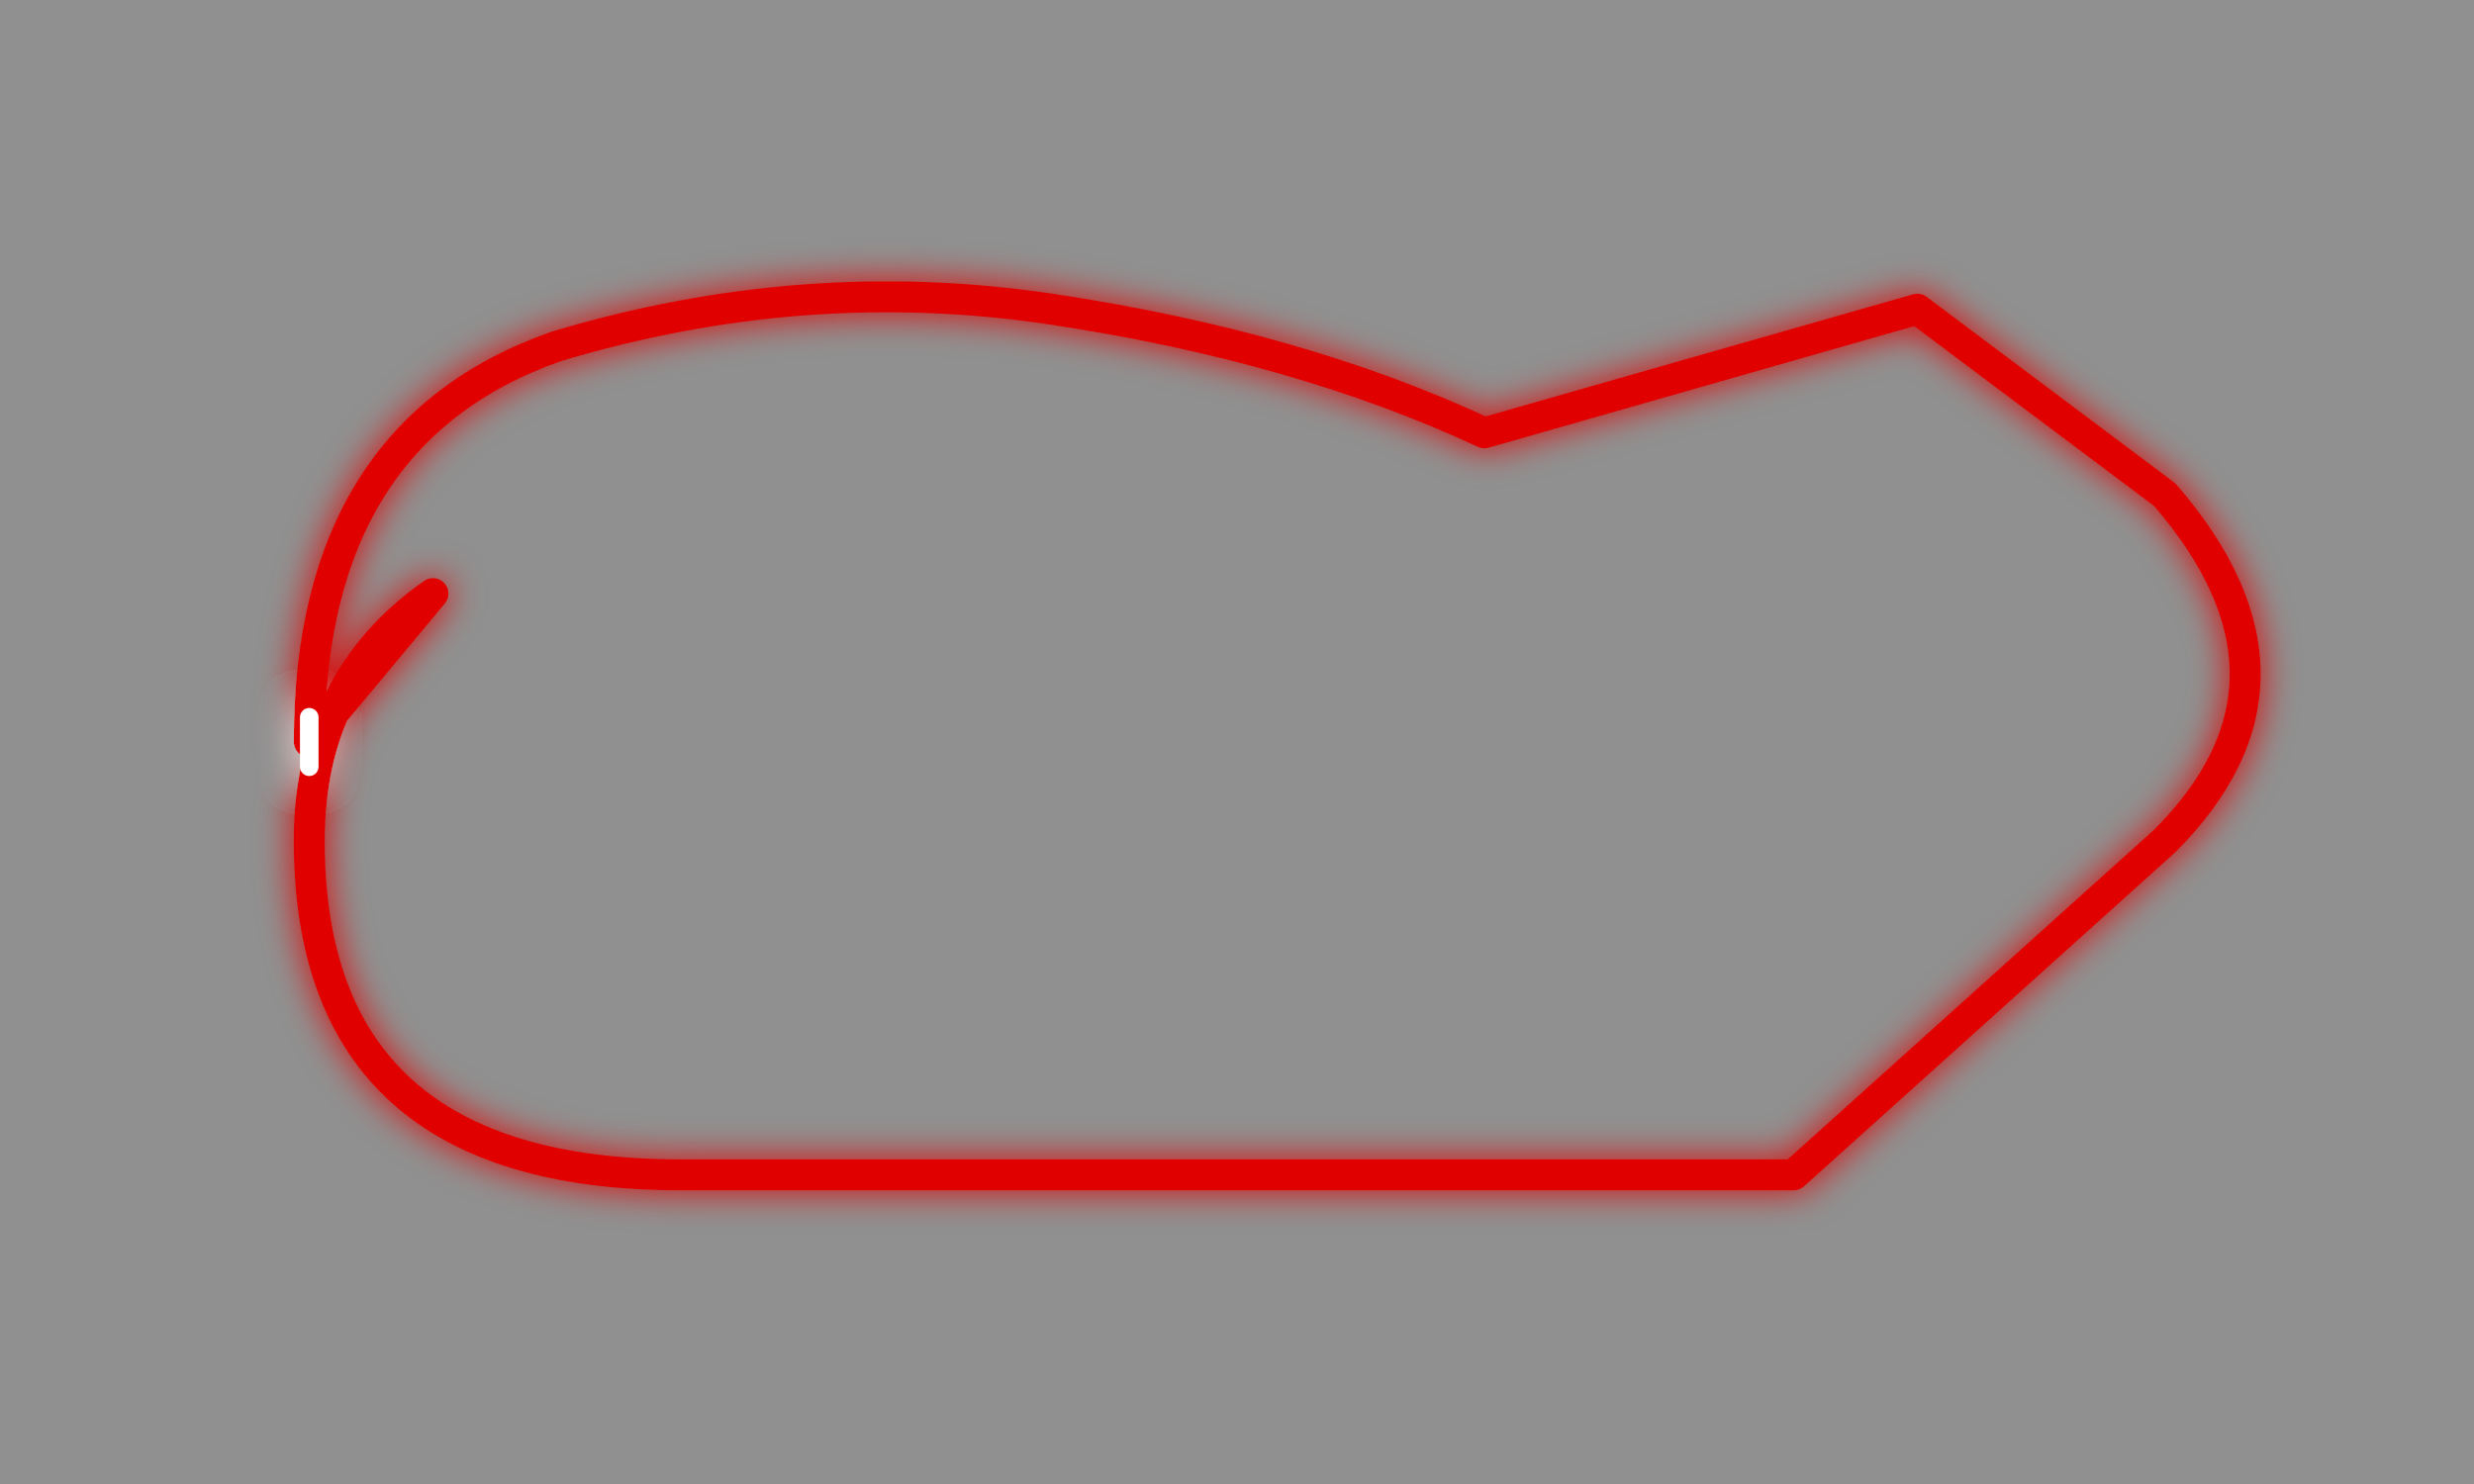
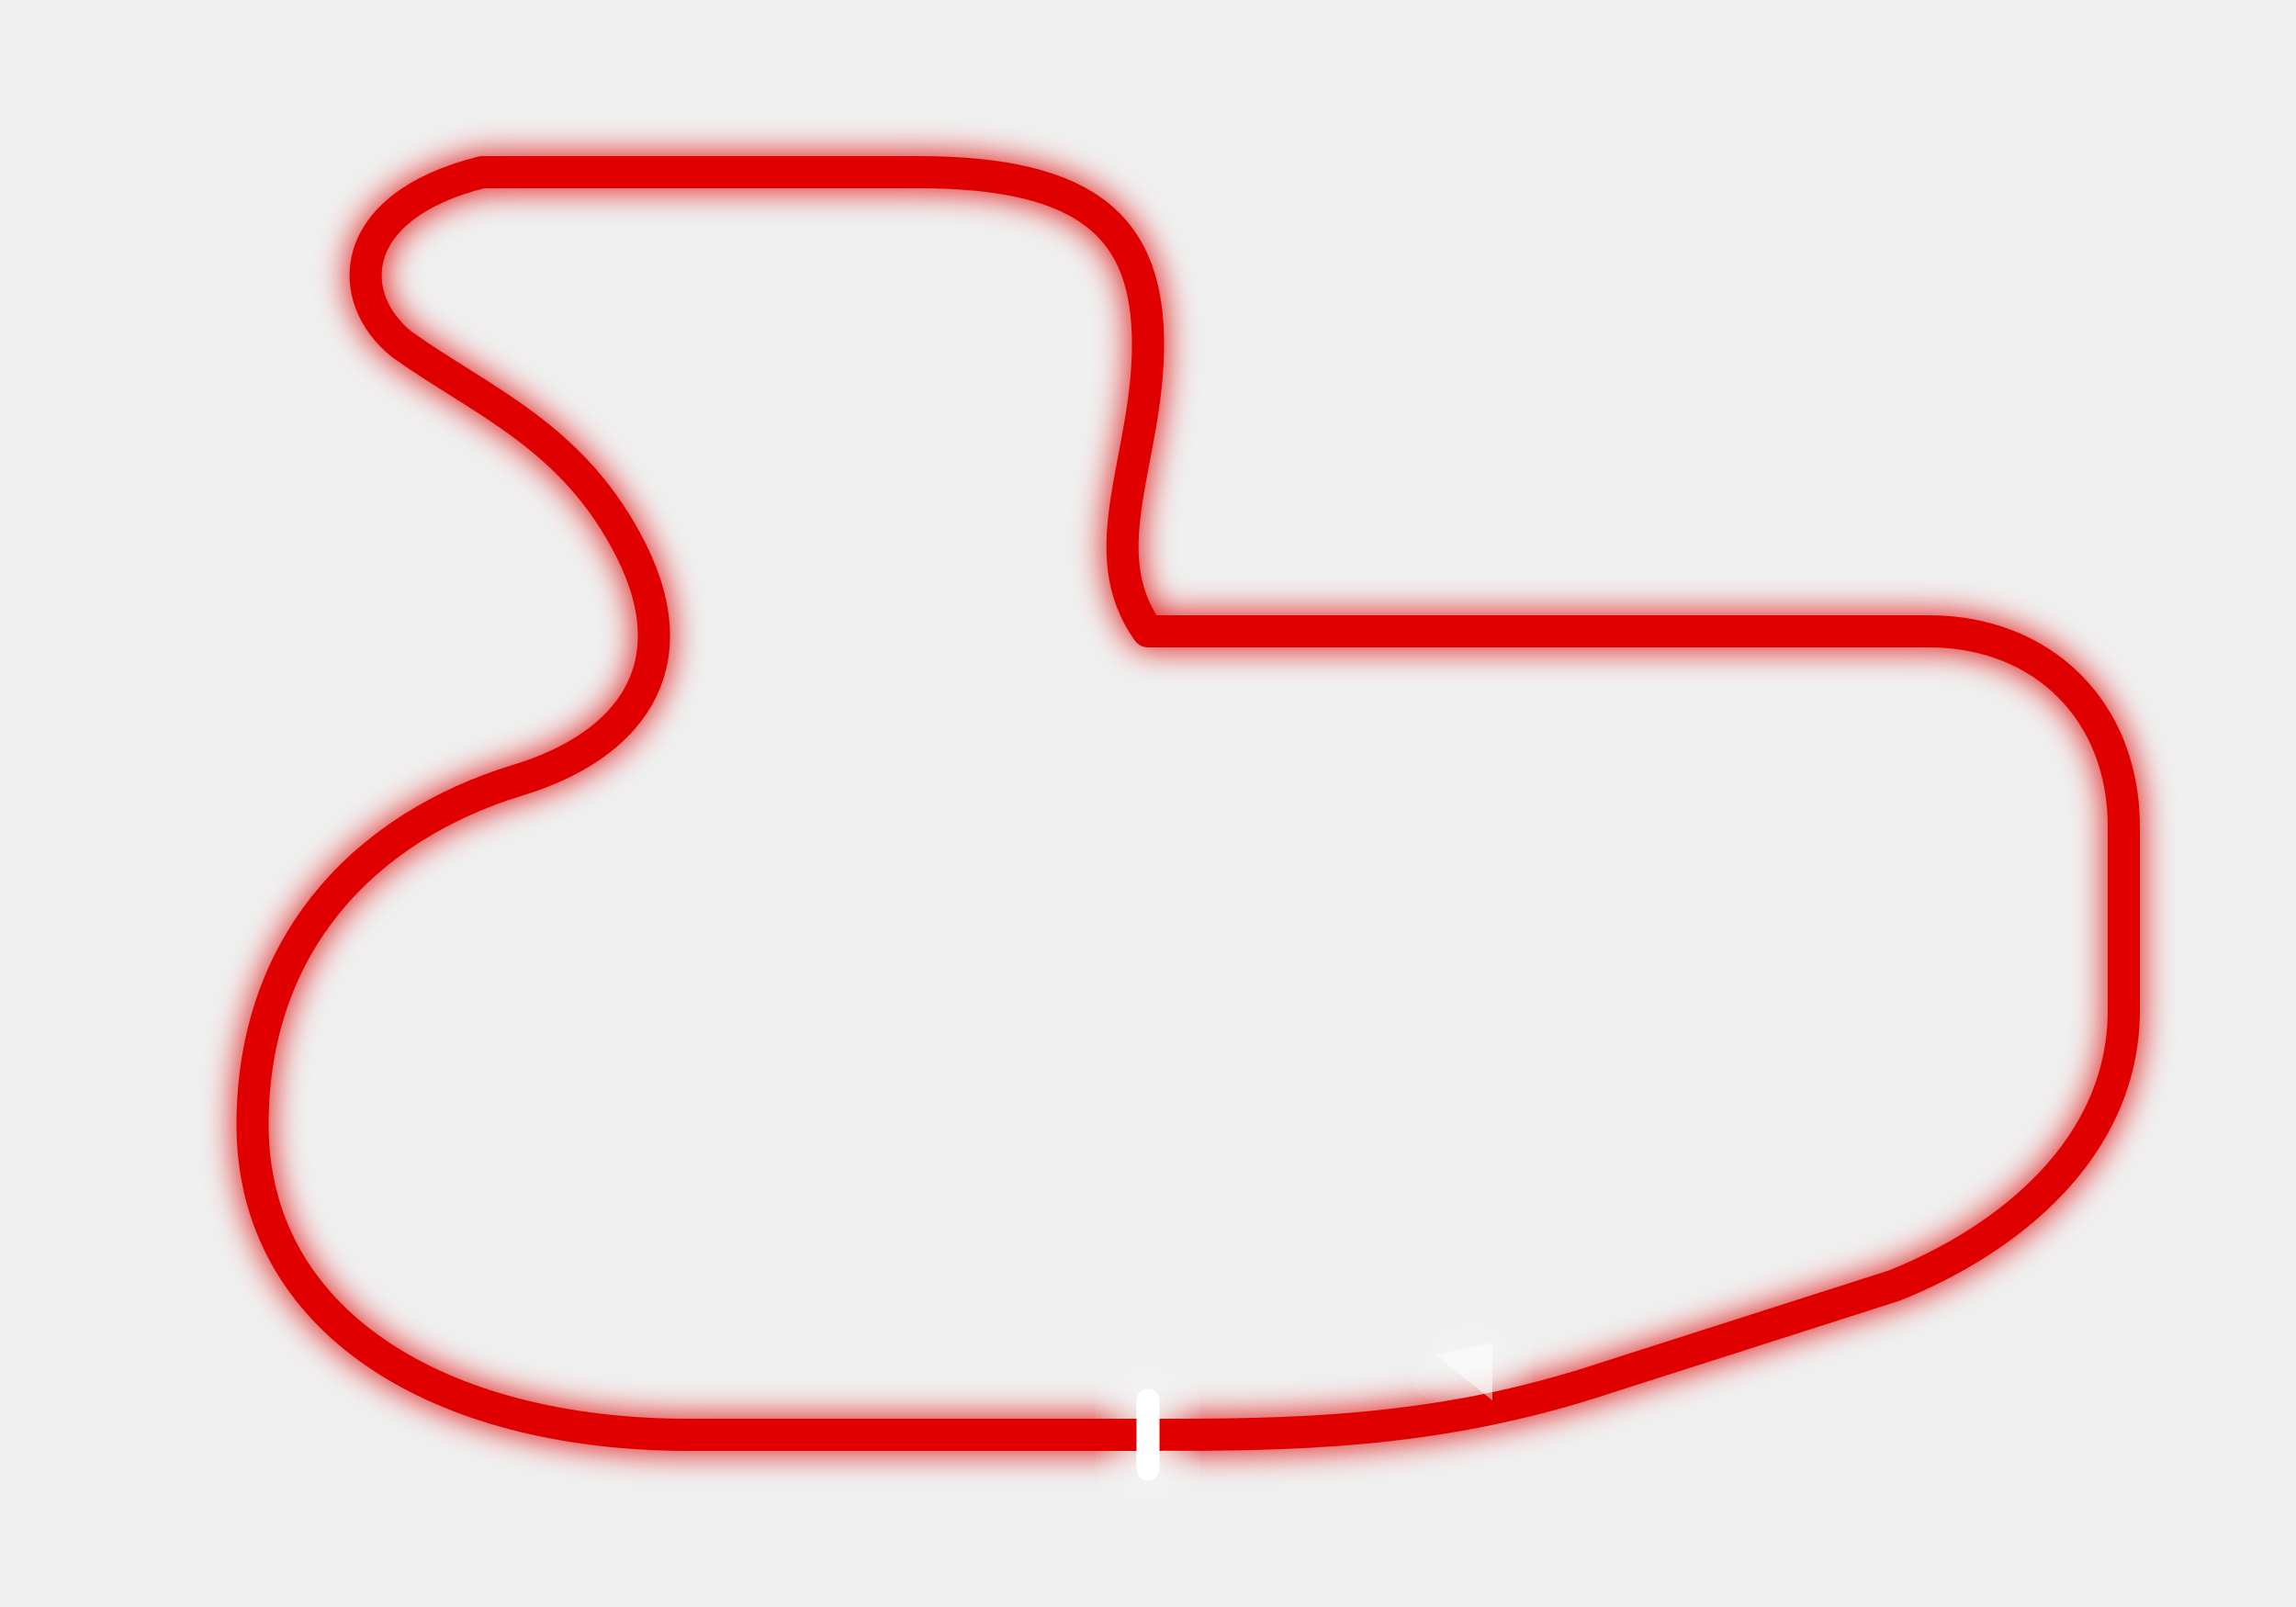
- <svg xmlns="http://www.w3.org/2000/svg" viewBox="0 0 200 120">
+ <svg xmlns="http://www.w3.org/2000/svg" viewBox="0 0 200 140">
  <defs>
-     <filter id="glow-china" x="-20%" y="-20%" width="140%" height="140%">
-       <feGaussianBlur stdDeviation="1.5" result="blur" />
+     <filter id="gl" x="-20%" y="-20%" width="140%" height="140%">
+       <feGaussianBlur stdDeviation="1.5" result="b" />
      <feMerge>
-         <feMergeNode in="blur" />
+         <feMergeNode in="b" />
        <feMergeNode in="SourceGraphic" />
      </feMerge>
    </filter>
  </defs>
-   <rect width="200" height="120" fill="rgba(0,0,0,0.4)" />
-   <g filter="url(#glow-china)">
-     <path d="M 25 60              Q 25 35 45 28              Q 65 22 85 25              Q 105 28 120 35              L 155 25              L 175 40              Q 188 55 175 68              L 145 95              L 55 95              Q 25 95 25 68              Q 25 55 35 48              L 25 60" fill="none" stroke="#E10600" stroke-width="2.5" stroke-linejoin="round" stroke-linecap="round" />
-     <line x1="25" y1="58" x2="25" y2="62" stroke="#fff" stroke-width="1.5" stroke-linecap="round" />
+   <g filter="url(#gl)">
+     <path d="M 100 125 L 60 125 C 38 125 22 115 22 98 C 22 82 32 72 45 68 C 55 65 60 58 55 48 C 50 38 42 35 35 30 C 30 26 30 18 42 15 L 80 15 C 95 15 100 20 100 30 C 100 40 95 48 100 55 L 168 55 C 178 55 185 62 185 72 L 185 88 C 185 100 175 108 165 112 L 140 120 C 125 125 112 125 100 125 Z" fill="none" stroke="#E10600" stroke-width="2.8" stroke-linejoin="round" stroke-linecap="round" />
+     <line x1="100" y1="122" x2="100" y2="128" stroke="#fff" stroke-width="2" stroke-linecap="round" />
+     <polygon points="130,122 125,118 130,117" fill="#fff" opacity=".5" />
  </g>
</svg>
